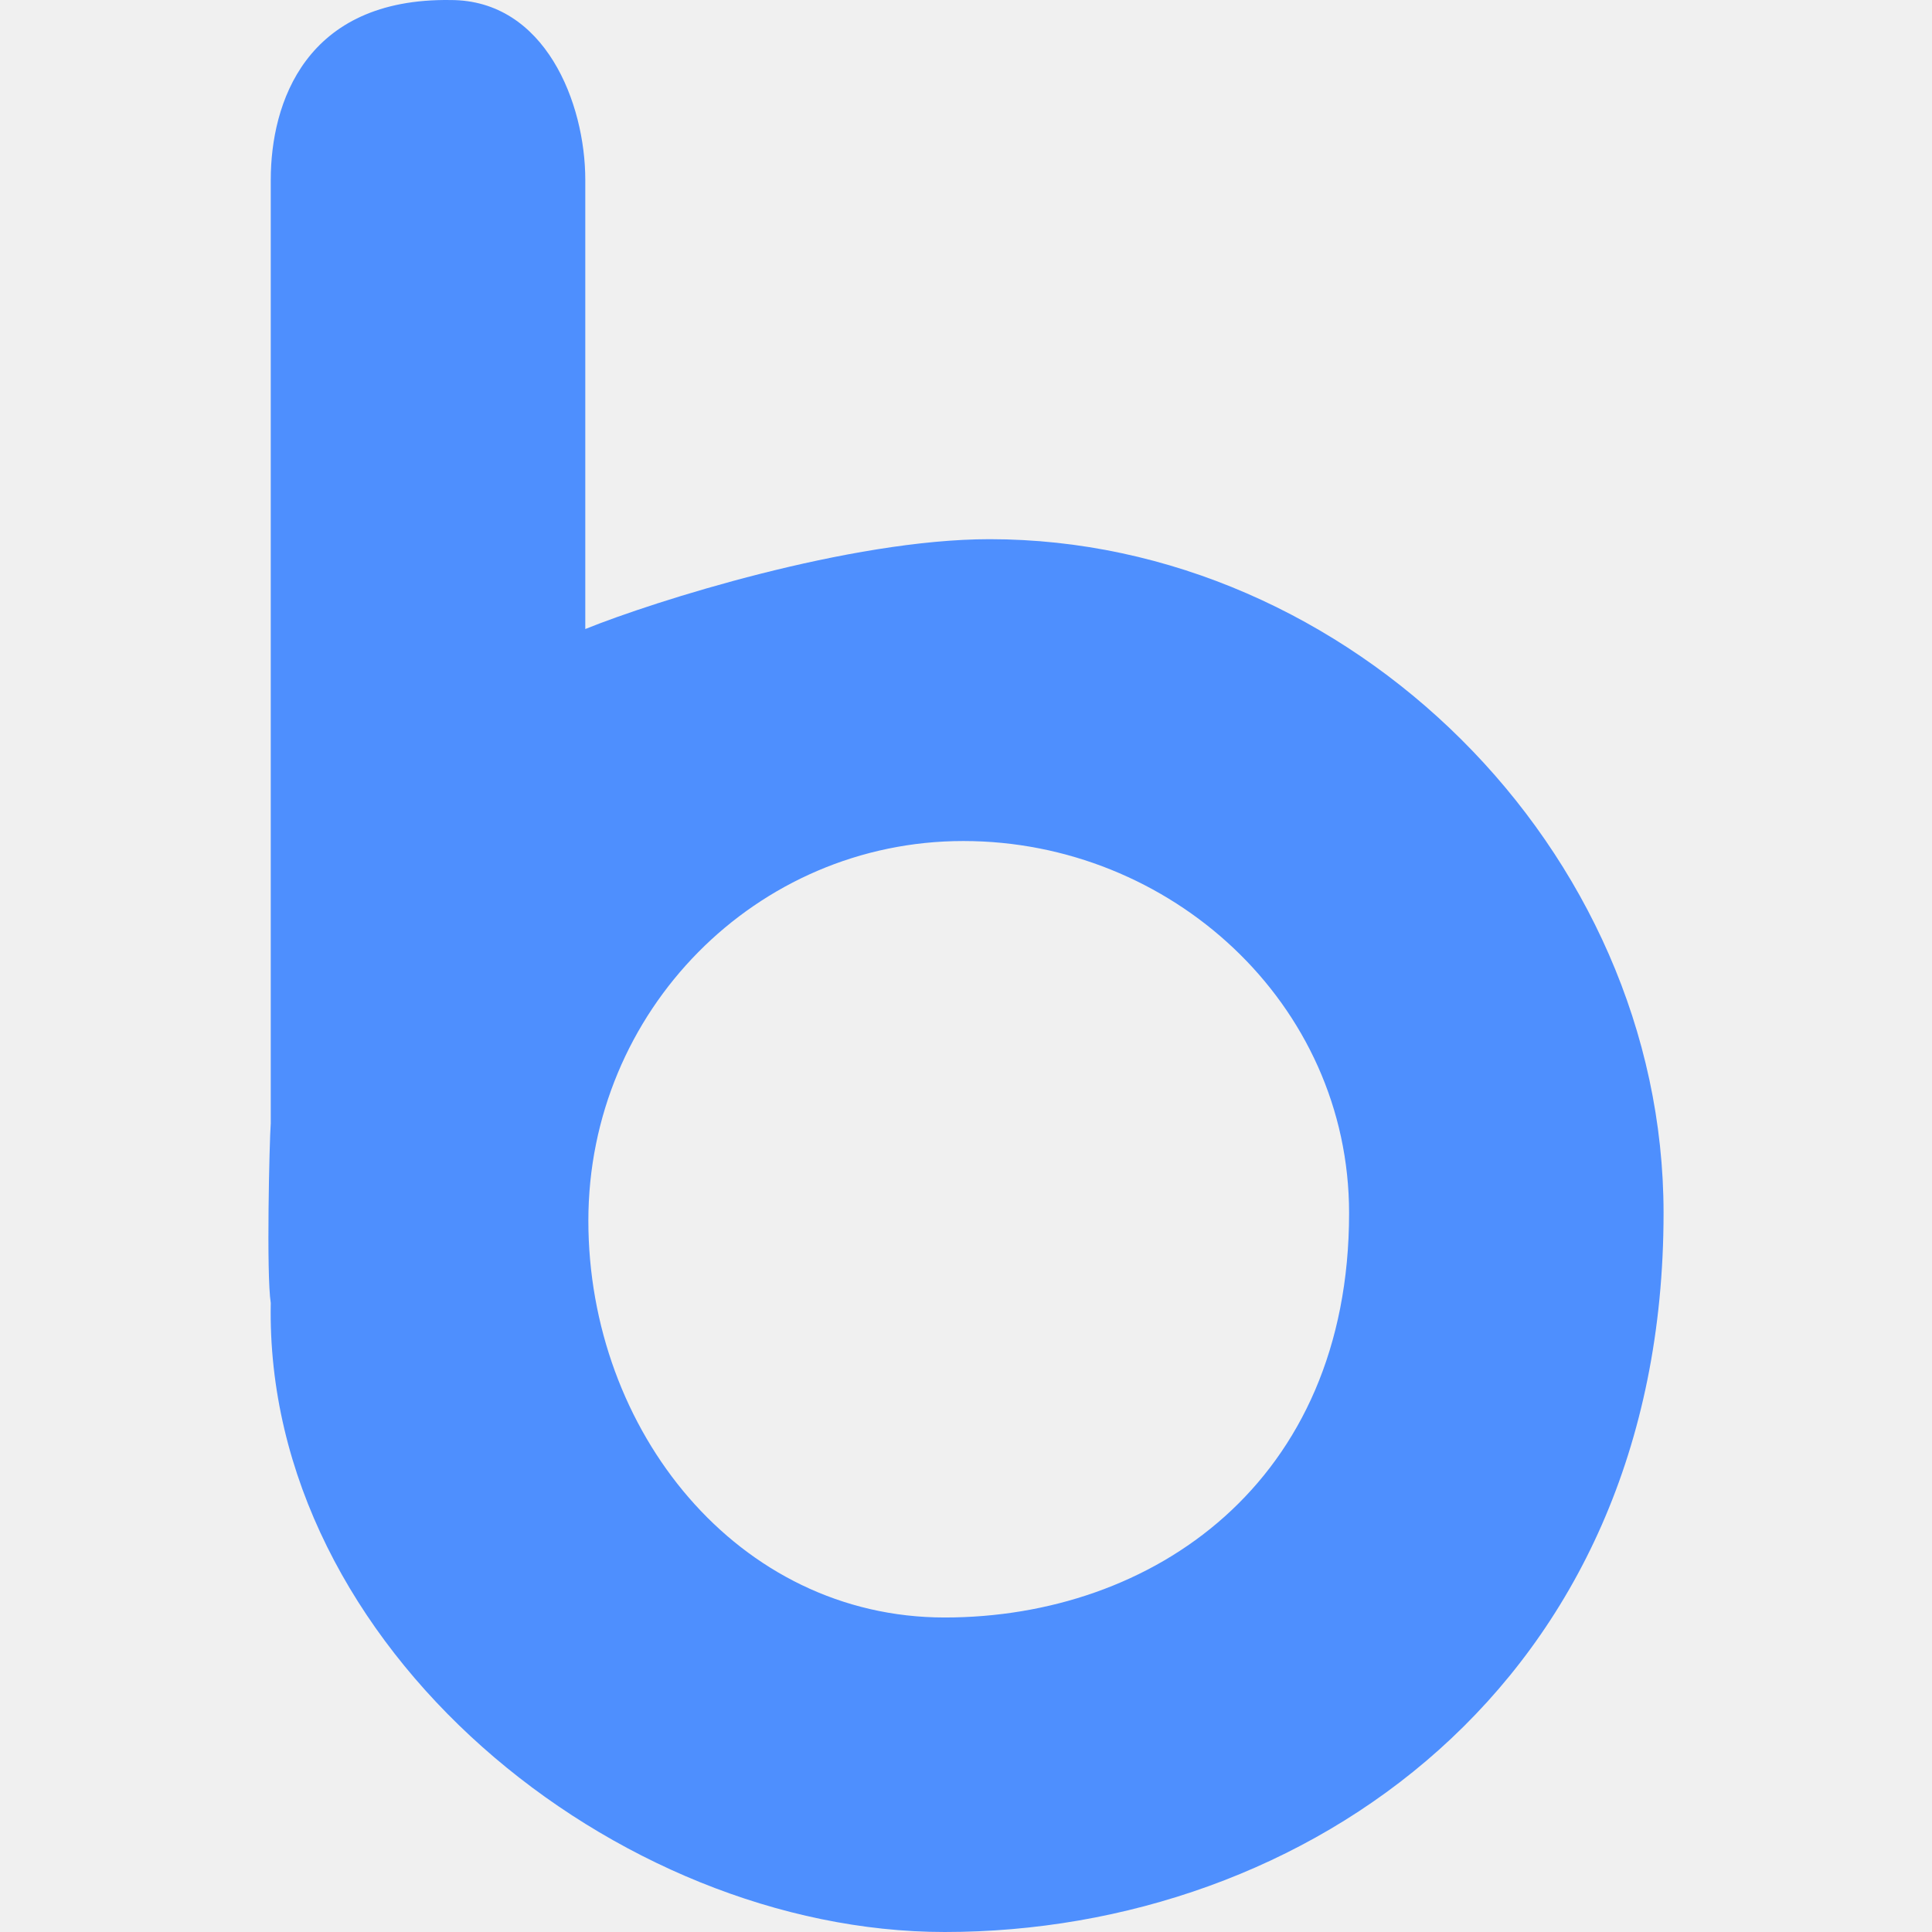
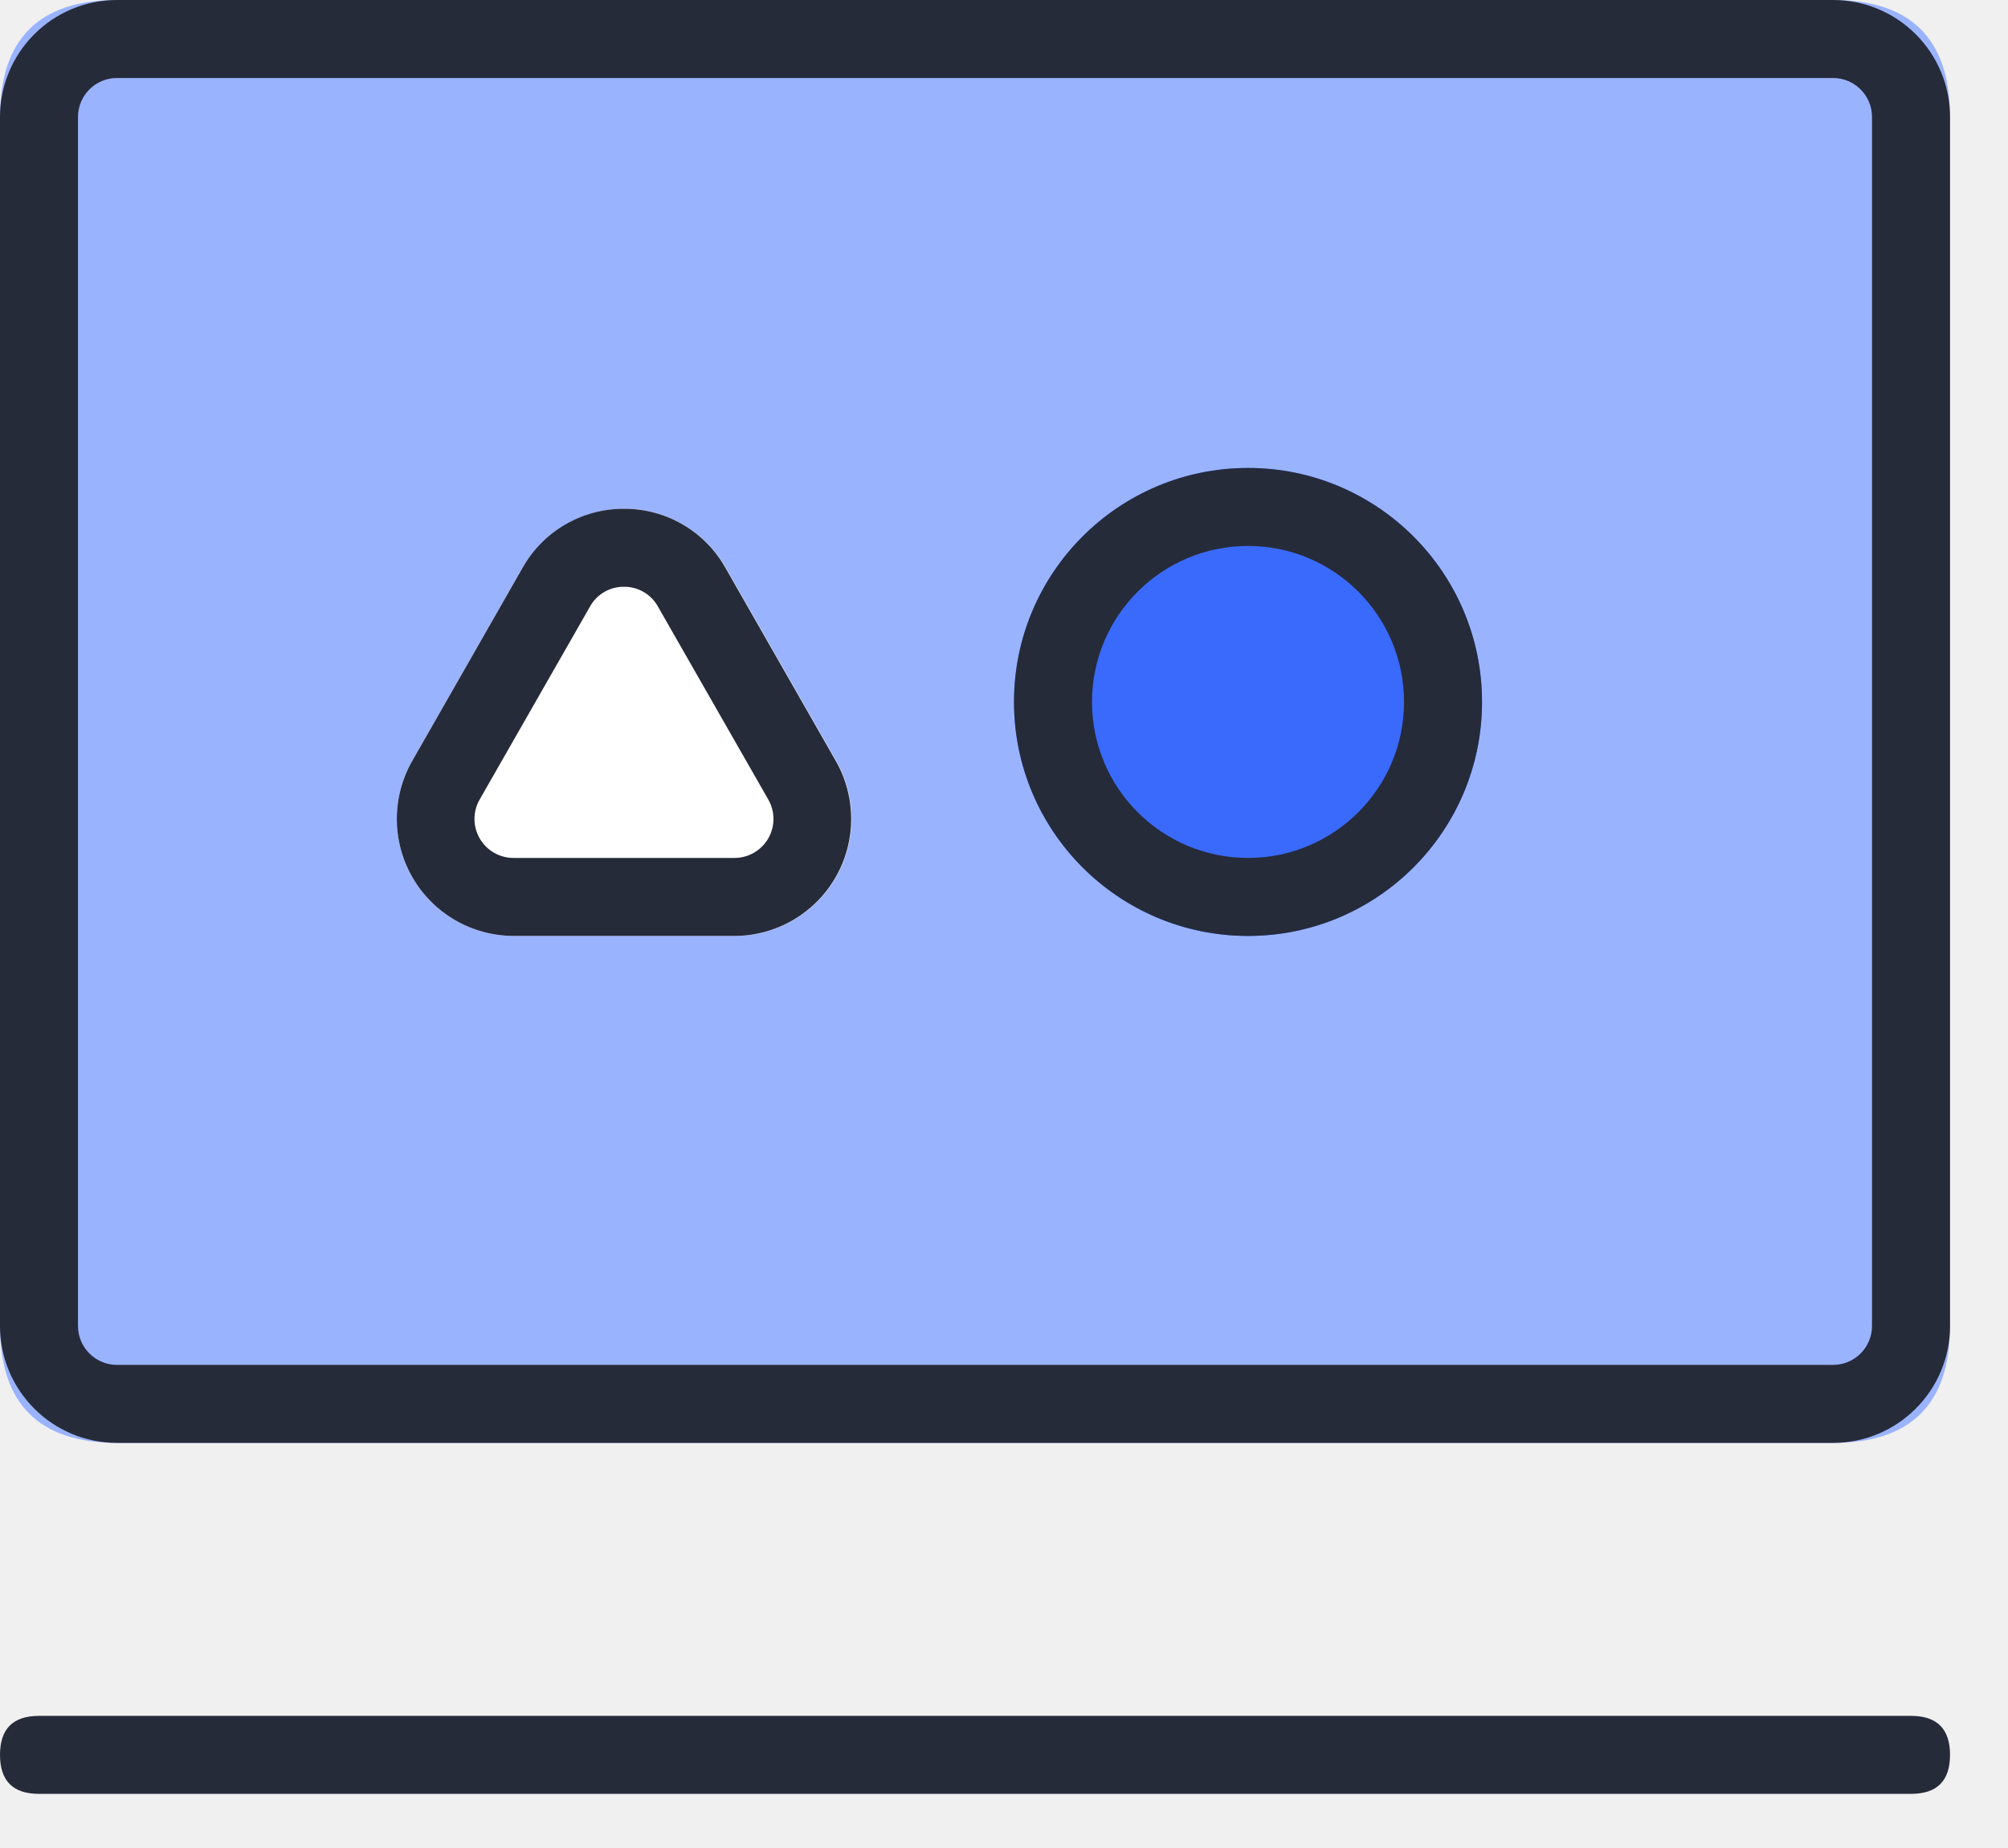
- <svg xmlns="http://www.w3.org/2000/svg" t="1695559560676" class="icon" viewBox="0 0 1024 1024" version="1.1" p-id="17204" width="128" height="128">
-   <path d="M524.531 285.78c-74.077 0-178.01 32.921-214.318 47.624L310.213 95.274c0-40.519-21.206-95.283-71.445-95.257C161.788-1.087 143.51 54.755 143.51 95.274l0 500.081c-0.713 9.151-2.394 80.214 0 95.257-3.548 182.789 183.299 333.387 357.2 333.387 190.574 0 381.012-130.521 381.012-381.012C881.73 450.012 715.105 285.78 524.531 285.78zM500.719 857.306c-109.774 0-188.876-99.171-188.876-210.311 0-111.14 88.984-201.236 198.749-201.236 109.765 0 204.454 86.089 204.454 197.229C715.037 786.226 610.484 857.306 500.719 857.306z" p-id="17205" fill="#4e8ffe" />
+ <svg xmlns="http://www.w3.org/2000/svg" t="1710074286175" class="icon" viewBox="0 0 1113 1024" version="1.1" p-id="3797" width="217.383" height="200">
+   <path d="M0 0m64.852 0l951.164 0q64.852 0 64.852 64.852l0 670.138q0 64.852-64.852 64.852l-951.164 0q-64.852 0-64.852-64.852l0-670.138q0-64.852 64.852-64.852Z" fill="#9AB3FF" p-id="3798" />
+   <path d="M64.852 43.235a21.617 21.617 0 0 0-21.617 21.617v670.138a21.617 21.617 0 0 0 21.617 21.617h951.164a21.617 21.617 0 0 0 21.617-21.617v-670.138a21.617 21.617 0 0 0-21.617-21.617h-951.164m0-43.235h951.164a64.852 64.852 0 0 1 64.852 64.852v670.138a64.852 64.852 0 0 1-64.852 64.852h-951.164a64.852 64.852 0 0 1-64.852-64.852v-670.138a64.852 64.852 0 0 1 64.852-64.852z" fill="#262B3A" p-id="3799" />
+   <path d="M0 951.164m21.617 0l1037.633 0q21.617 0 21.617 21.617l0 0q0 21.617-21.617 21.617l-1037.633 0q-21.617 0-21.617-21.617l0 0q0-21.617 21.617-21.617Z" fill="#262B3A" p-id="3800" />
+   <path d="M289.673 314.706a64.852 64.852 0 0 1 112.605 0l61.177 107.071a64.852 64.852 0 0 1-56.4 97.04h-122.354a64.852 64.852 0 0 1-56.205-97.019z" fill="#FFFFFF" p-id="3801" />
+   <path d="M345.878 325.276a21.228 21.228 0 0 0-18.764 10.809l-61.22 107.071a21.617 21.617 0 0 0 18.807 32.426h122.354a21.617 21.617 0 0 0 18.764-32.426l-61.177-106.984a21.228 21.228 0 0 0-18.764-10.895m0-43.235a64.225 64.225 0 0 1 56.205 32.685l61.177 107.071a64.852 64.852 0 0 1-56.205 97.019h-122.354a64.852 64.852 0 0 1-56.205-97.019l61.177-107.092a64.225 64.225 0 0 1 56.205-32.664z" fill="#262B3A" p-id="3802" />
+   <path d="M691.755 389.112m-129.704 0a129.704 129.704 0 1 0 259.408 0 129.704 129.704 0 1 0-259.408 0Z" fill="#396AFC" p-id="3803" />
+   <path d="M691.755 302.643a86.469 86.469 0 1 0 86.469 86.469 86.469 86.469 0 0 0-86.469-86.469m0-43.235a129.704 129.704 0 1 1-129.704 129.704 129.704 129.704 0 0 1 129.704-129.704z" fill="#262B3A" p-id="3804" />
</svg>
